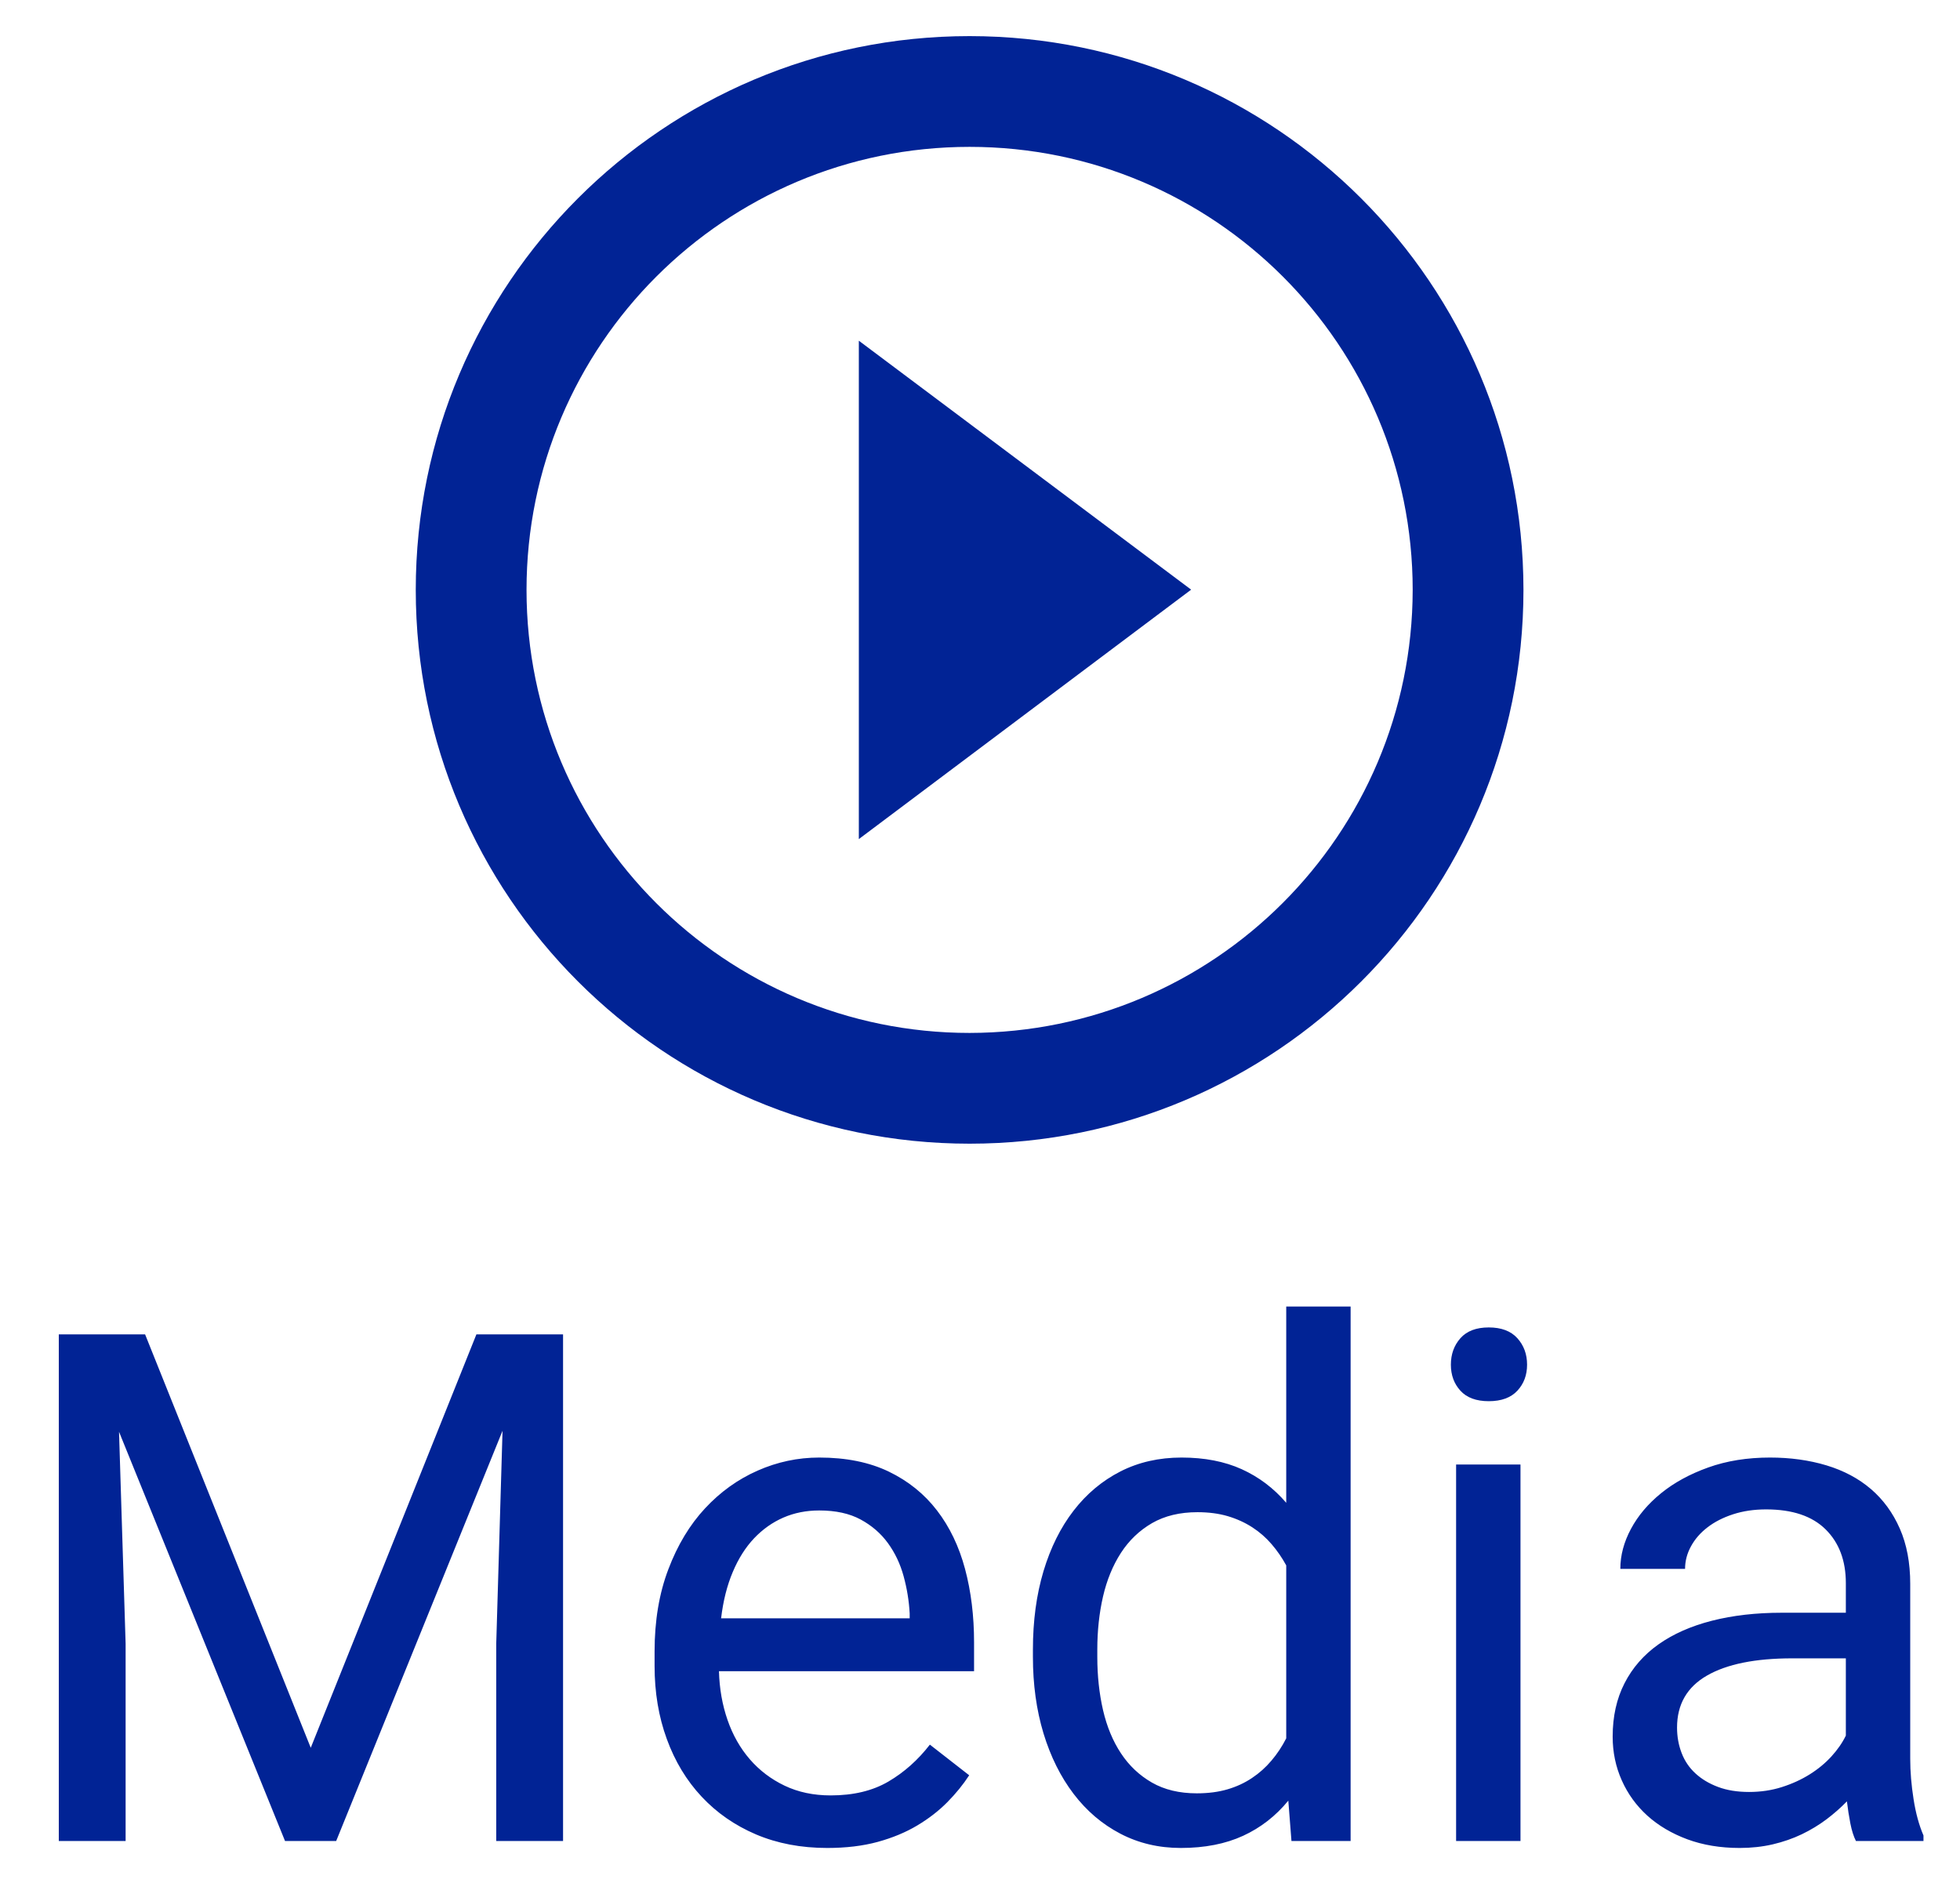
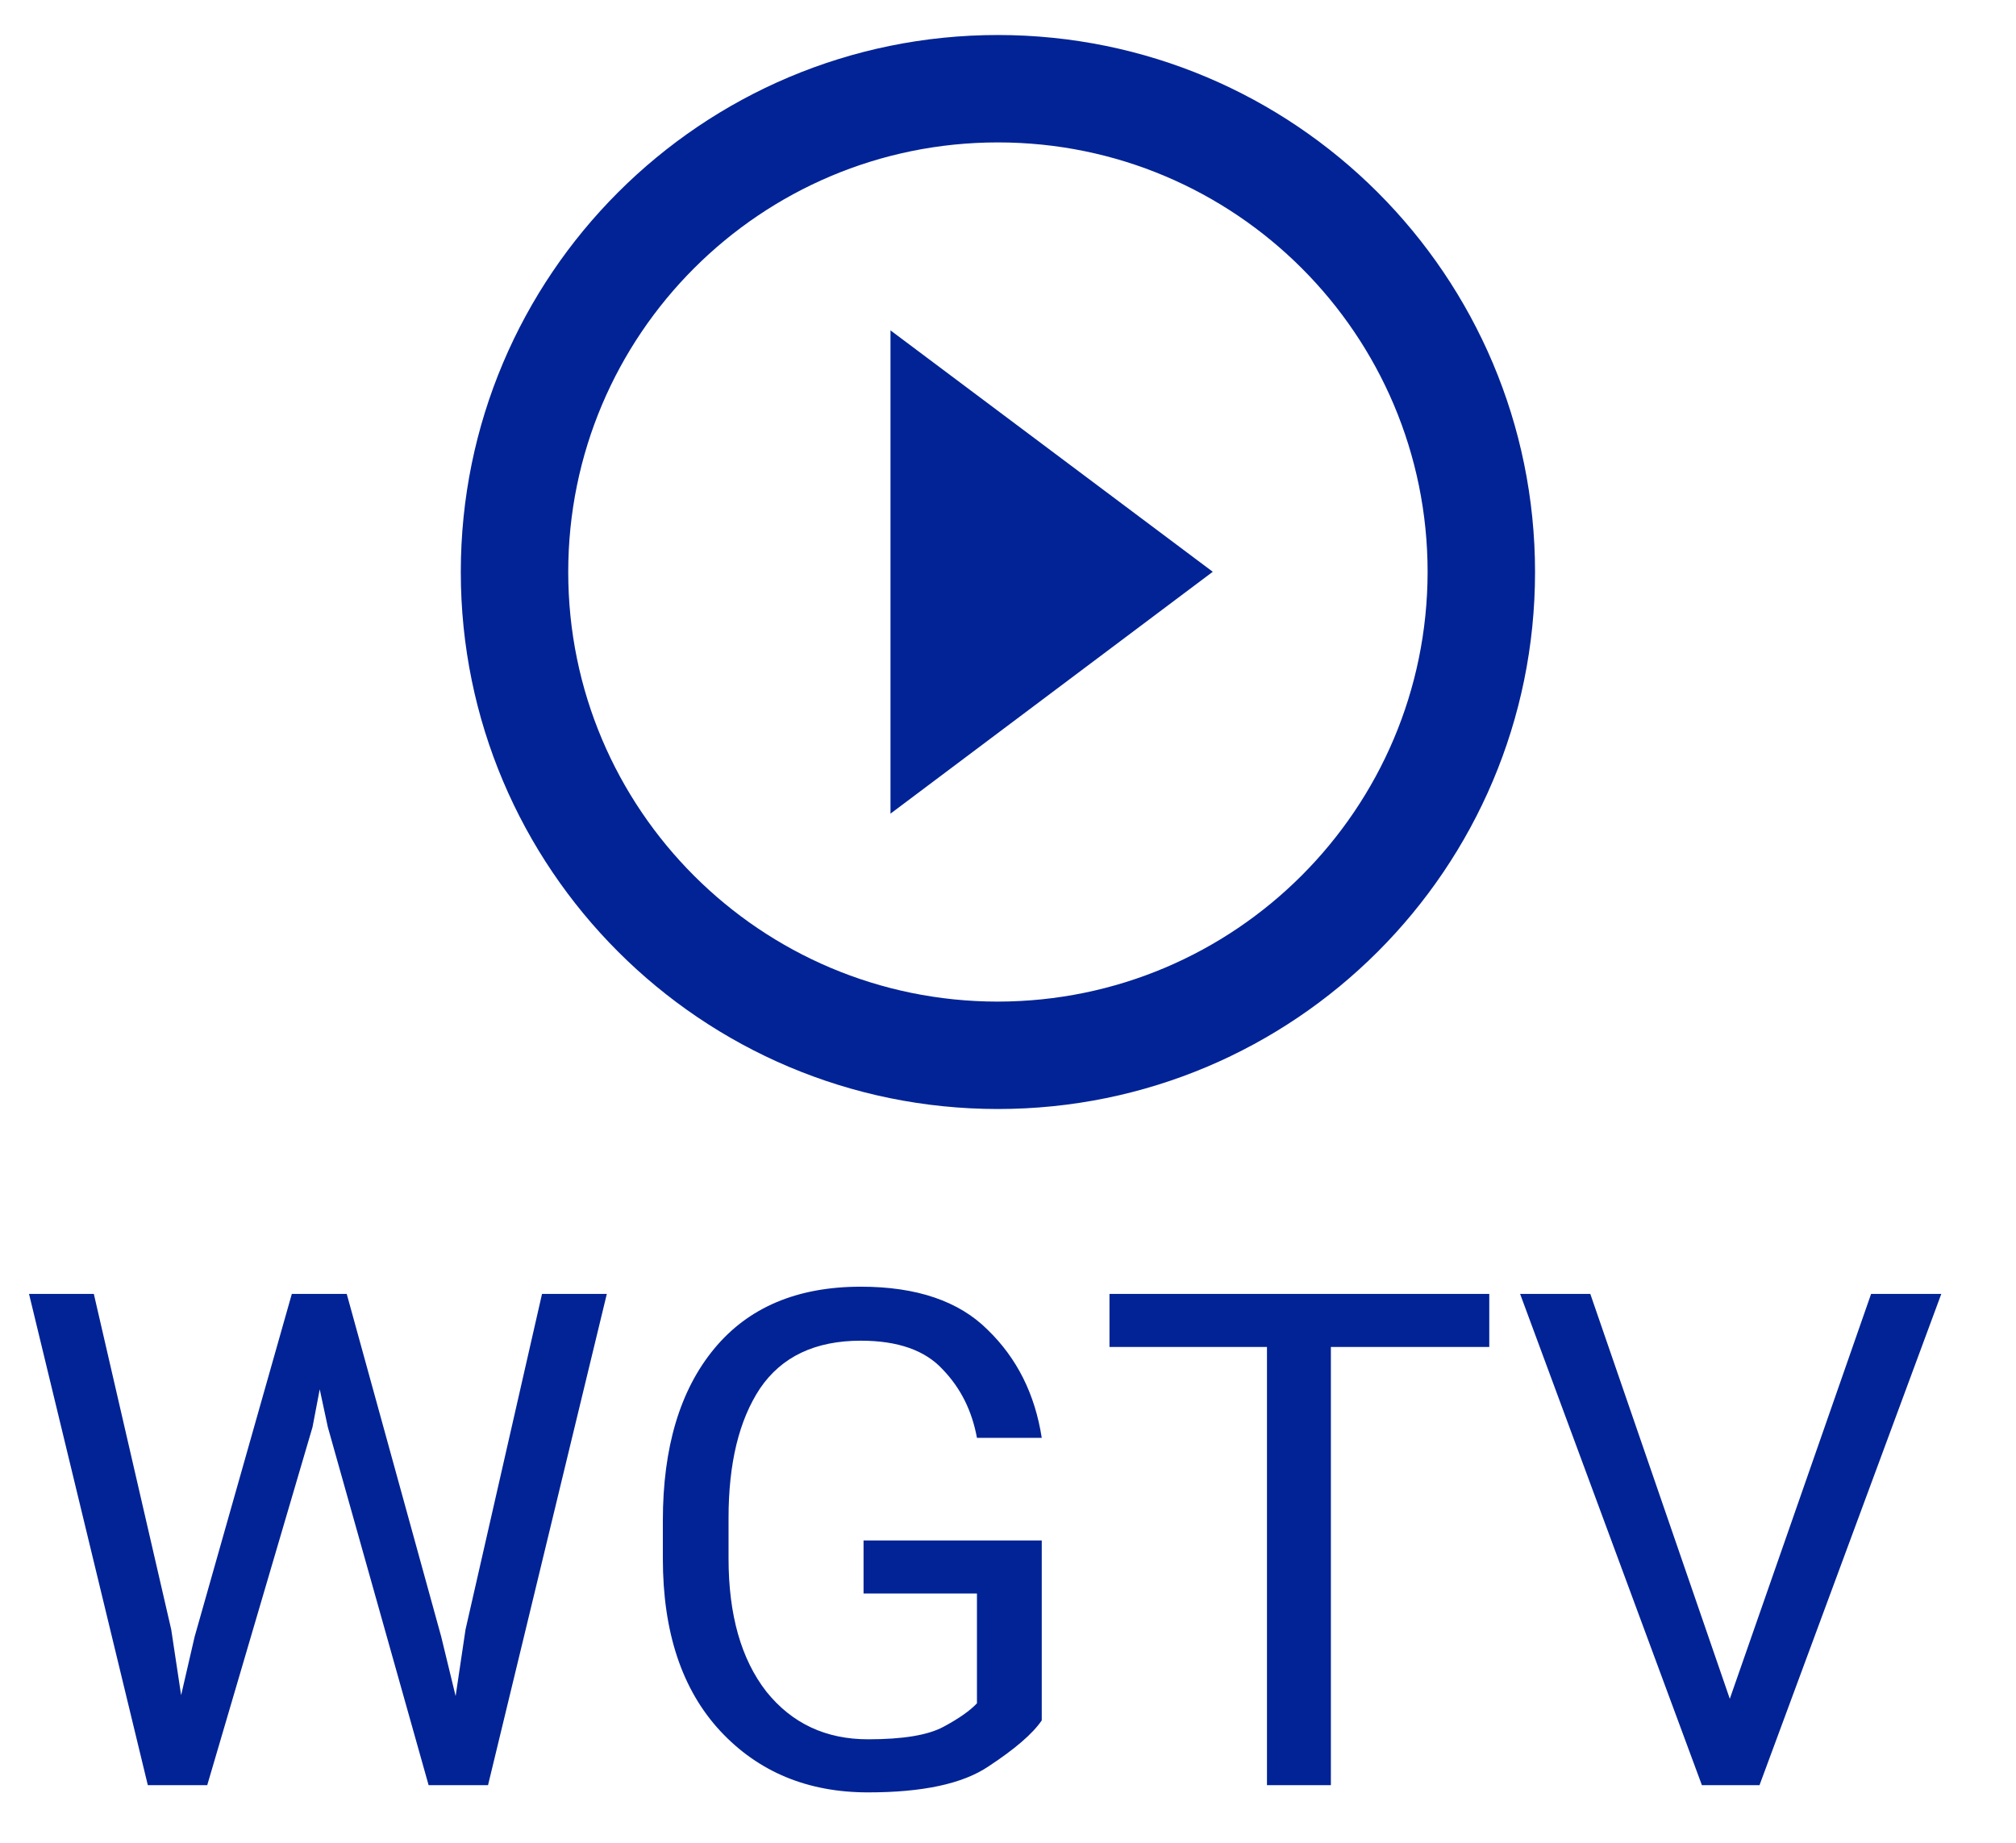
- <svg xmlns="http://www.w3.org/2000/svg" style="isolation:isolate" viewBox="0 0 33 32" width="33" height="32">
+ <svg xmlns="http://www.w3.org/2000/svg" viewBox="0 0 35 32">
  <defs>
-     <clipPath id="_clipPath_AV9PMIYZPU57WjLcFDqNo1O0oJV0V0n0">
-       <rect width="33" height="32" />
+     <style>
+       .cls-1 {
+         clip-path: url(#clip-Media_Icon_Active);
+       }
+ 
+       .cls-2, .cls-3 {
+         fill: #012395;
+       }
+ 
+       .cls-3 {
+         font-size: 12px;
+         font-family: Roboto-Regular, Roboto;
+       }
+ 
+       .cls-4 {
+         fill: rgba(255,255,255,0);
+       }
+     </style>
+     <clipPath id="clip-Media_Icon_Active">
+       <rect width="35" height="32" />
    </clipPath>
  </defs>
-   <g clip-path="url(#_clipPath_AV9PMIYZPU57WjLcFDqNo1O0oJV0V0n0)">
-     <clipPath id="_clipPath_e2oDQOHcrIOI6HThbFDZcXEzYif86BvT">
-       <rect x="0" y="0" width="33" height="32" transform="matrix(1,0,0,1,0,0)" fill="rgb(255,255,255)" />
-     </clipPath>
-     <g clip-path="url(#_clipPath_e2oDQOHcrIOI6HThbFDZcXEzYif86BvT)">
-       <g id="Media_Icon_Active">
-         <rect x="0" y="0" width="33" height="32" transform="matrix(1,0,0,1,0,0)" fill="none" />
-         <path d=" M 0.99 22.469 L 2.443 22.469 L 5.232 29.43 L 8.021 22.469 L 9.48 22.469 L 9.48 31 L 8.355 31 L 8.355 27.678 L 8.461 24.092 L 5.66 31 L 4.799 31 L 2.004 24.109 L 2.115 27.678 L 2.115 31 L 0.99 31 L 0.99 22.469 L 0.99 22.469 Z  M 13.928 31.117 L 13.928 31.117 L 13.928 31.117 Q 13.266 31.117 12.729 30.889 L 12.729 30.889 L 12.729 30.889 Q 12.193 30.66 11.813 30.253 L 11.813 30.253 L 11.813 30.253 Q 11.432 29.846 11.227 29.283 L 11.227 29.283 L 11.227 29.283 Q 11.021 28.721 11.021 28.053 L 11.021 28.053 L 11.021 27.807 L 11.021 27.807 Q 11.021 27.033 11.253 26.424 L 11.253 26.424 L 11.253 26.424 Q 11.484 25.814 11.871 25.398 L 11.871 25.398 L 11.871 25.398 Q 12.258 24.982 12.756 24.763 L 12.756 24.763 L 12.756 24.763 Q 13.254 24.543 13.793 24.543 L 13.793 24.543 L 13.793 24.543 Q 14.473 24.543 14.965 24.78 L 14.965 24.78 L 14.965 24.78 Q 15.457 25.018 15.776 25.434 L 15.776 25.434 L 15.776 25.434 Q 16.096 25.85 16.248 26.418 L 16.248 26.418 L 16.248 26.418 Q 16.4 26.986 16.4 27.654 L 16.4 27.654 L 16.4 28.141 L 12.105 28.141 L 12.105 28.141 Q 12.117 28.58 12.249 28.961 L 12.249 28.961 L 12.249 28.961 Q 12.381 29.342 12.624 29.623 L 12.624 29.623 L 12.624 29.623 Q 12.867 29.904 13.21 30.068 L 13.21 30.068 L 13.21 30.068 Q 13.553 30.232 13.986 30.232 L 13.986 30.232 L 13.986 30.232 Q 14.561 30.232 14.959 29.998 L 14.959 29.998 L 14.959 29.998 Q 15.357 29.764 15.656 29.377 L 15.656 29.377 L 16.318 29.893 L 16.318 29.893 Q 16.166 30.127 15.949 30.347 L 15.949 30.347 L 15.949 30.347 Q 15.732 30.566 15.442 30.739 L 15.442 30.739 L 15.442 30.739 Q 15.152 30.912 14.777 31.015 L 14.777 31.015 L 14.777 31.015 Q 14.402 31.117 13.928 31.117 Z  M 13.793 25.434 L 13.793 25.434 L 13.793 25.434 Q 13.465 25.434 13.189 25.554 L 13.189 25.554 L 13.189 25.554 Q 12.914 25.674 12.697 25.902 L 12.697 25.902 L 12.697 25.902 Q 12.48 26.131 12.337 26.471 L 12.337 26.471 L 12.337 26.471 Q 12.193 26.811 12.141 27.25 L 12.141 27.25 L 15.316 27.25 L 15.316 27.168 L 15.316 27.168 Q 15.299 26.852 15.214 26.541 L 15.214 26.541 L 15.214 26.541 Q 15.129 26.23 14.95 25.984 L 14.95 25.984 L 14.95 25.984 Q 14.771 25.738 14.49 25.586 L 14.49 25.586 L 14.49 25.586 Q 14.209 25.434 13.793 25.434 Z  M 17.391 27.9 L 17.391 27.777 L 17.391 27.777 Q 17.391 27.051 17.569 26.456 L 17.569 26.456 L 17.569 26.456 Q 17.748 25.861 18.076 25.437 L 18.076 25.437 L 18.076 25.437 Q 18.404 25.012 18.864 24.777 L 18.864 24.777 L 18.864 24.777 Q 19.324 24.543 19.893 24.543 L 19.893 24.543 L 19.893 24.543 Q 20.473 24.543 20.906 24.739 L 20.906 24.739 L 20.906 24.739 Q 21.34 24.936 21.656 25.305 L 21.656 25.305 L 21.656 22 L 22.74 22 L 22.74 31 L 21.744 31 L 21.691 30.32 L 21.691 30.32 Q 21.375 30.707 20.93 30.912 L 20.93 30.912 L 20.93 30.912 Q 20.484 31.117 19.881 31.117 L 19.881 31.117 L 19.881 31.117 Q 19.324 31.117 18.864 30.877 L 18.864 30.877 L 18.864 30.877 Q 18.404 30.637 18.076 30.206 L 18.076 30.206 L 18.076 30.206 Q 17.748 29.775 17.569 29.187 L 17.569 29.187 L 17.569 29.187 Q 17.391 28.598 17.391 27.9 L 17.391 27.9 L 17.391 27.9 Z  M 18.475 27.777 L 18.475 27.9 L 18.475 27.9 Q 18.475 28.375 18.571 28.794 L 18.571 28.794 L 18.571 28.794 Q 18.668 29.213 18.873 29.523 L 18.873 29.523 L 18.873 29.523 Q 19.078 29.834 19.395 30.016 L 19.395 30.016 L 19.395 30.016 Q 19.711 30.197 20.15 30.197 L 20.15 30.197 L 20.15 30.197 Q 20.438 30.197 20.666 30.13 L 20.666 30.13 L 20.666 30.13 Q 20.895 30.063 21.079 29.939 L 21.079 29.939 L 21.079 29.939 Q 21.264 29.816 21.407 29.646 L 21.407 29.646 L 21.407 29.646 Q 21.551 29.477 21.656 29.271 L 21.656 29.271 L 21.656 26.359 L 21.656 26.359 Q 21.551 26.166 21.41 26.002 L 21.41 26.002 L 21.41 26.002 Q 21.27 25.838 21.085 25.718 L 21.085 25.718 L 21.085 25.718 Q 20.9 25.598 20.672 25.53 L 20.672 25.53 L 20.672 25.53 Q 20.443 25.463 20.162 25.463 L 20.162 25.463 L 20.162 25.463 Q 19.717 25.463 19.397 25.647 L 19.397 25.647 L 19.397 25.647 Q 19.078 25.832 18.873 26.148 L 18.873 26.148 L 18.873 26.148 Q 18.668 26.465 18.571 26.884 L 18.571 26.884 L 18.571 26.884 Q 18.475 27.303 18.475 27.777 L 18.475 27.777 L 18.475 27.777 Z  M 25.6 24.66 L 25.6 31 L 24.516 31 L 24.516 24.66 L 25.6 24.66 L 25.6 24.66 Z  M 24.428 22.979 L 24.428 22.979 L 24.428 22.979 Q 24.428 22.715 24.589 22.533 L 24.589 22.533 L 24.589 22.533 Q 24.75 22.352 25.066 22.352 L 25.066 22.352 L 25.066 22.352 Q 25.383 22.352 25.547 22.533 L 25.547 22.533 L 25.547 22.533 Q 25.711 22.715 25.711 22.979 L 25.711 22.979 L 25.711 22.979 Q 25.711 23.242 25.547 23.418 L 25.547 23.418 L 25.547 23.418 Q 25.383 23.594 25.066 23.594 L 25.066 23.594 L 25.066 23.594 Q 24.75 23.594 24.589 23.418 L 24.589 23.418 L 24.589 23.418 Q 24.428 23.242 24.428 22.979 Z  M 32.385 31 L 31.248 31 L 31.248 31 Q 31.189 30.883 31.154 30.704 L 31.154 30.704 L 31.154 30.704 Q 31.119 30.525 31.096 30.332 L 31.096 30.332 L 31.096 30.332 Q 30.943 30.49 30.753 30.634 L 30.753 30.634 L 30.753 30.634 Q 30.563 30.777 30.337 30.886 L 30.337 30.886 L 30.337 30.886 Q 30.111 30.994 29.848 31.056 L 29.848 31.056 L 29.848 31.056 Q 29.584 31.117 29.291 31.117 L 29.291 31.117 L 29.291 31.117 Q 28.805 31.117 28.409 30.971 L 28.409 30.971 L 28.409 30.971 Q 28.014 30.824 27.735 30.572 L 27.735 30.572 L 27.735 30.572 Q 27.457 30.32 27.305 29.978 L 27.305 29.978 L 27.305 29.978 Q 27.152 29.635 27.152 29.242 L 27.152 29.242 L 27.152 29.242 Q 27.152 28.732 27.352 28.343 L 27.352 28.343 L 27.352 28.343 Q 27.551 27.953 27.923 27.689 L 27.923 27.689 L 27.923 27.689 Q 28.295 27.426 28.822 27.291 L 28.822 27.291 L 28.822 27.291 Q 29.35 27.156 30 27.156 L 30 27.156 L 31.078 27.156 L 31.078 26.658 L 31.078 26.658 Q 31.078 26.09 30.738 25.753 L 30.738 25.753 L 30.738 25.753 Q 30.398 25.416 29.736 25.416 L 29.736 25.416 L 29.736 25.416 Q 29.432 25.416 29.18 25.498 L 29.18 25.498 L 29.18 25.498 Q 28.928 25.58 28.749 25.718 L 28.749 25.718 L 28.749 25.718 Q 28.57 25.855 28.471 26.037 L 28.471 26.037 L 28.471 26.037 Q 28.371 26.219 28.371 26.418 L 28.371 26.418 L 27.281 26.418 L 27.281 26.418 Q 27.281 26.078 27.46 25.744 L 27.46 25.744 L 27.46 25.744 Q 27.639 25.41 27.967 25.144 L 27.967 25.144 L 27.967 25.144 Q 28.295 24.877 28.761 24.71 L 28.761 24.71 L 28.761 24.71 Q 29.227 24.543 29.801 24.543 L 29.801 24.543 L 29.801 24.543 Q 30.316 24.543 30.753 24.675 L 30.753 24.675 L 30.753 24.675 Q 31.189 24.807 31.5 25.073 L 31.5 25.073 L 31.5 25.073 Q 31.811 25.34 31.986 25.738 L 31.986 25.738 L 31.986 25.738 Q 32.162 26.137 32.162 26.67 L 32.162 26.67 L 32.162 29.617 L 32.162 29.617 Q 32.162 29.939 32.218 30.294 L 32.218 30.294 L 32.218 30.294 Q 32.273 30.648 32.385 30.906 L 32.385 30.906 L 32.385 31 L 32.385 31 Z  M 29.449 30.174 L 29.449 30.174 L 29.449 30.174 Q 29.742 30.174 30 30.092 L 30 30.092 L 30 30.092 Q 30.258 30.01 30.469 29.878 L 30.469 29.878 L 30.469 29.878 Q 30.68 29.746 30.835 29.576 L 30.835 29.576 L 30.835 29.576 Q 30.99 29.406 31.078 29.225 L 31.078 29.225 L 31.078 27.924 L 30.176 27.924 L 30.176 27.924 Q 29.244 27.924 28.74 28.214 L 28.74 28.214 L 28.74 28.214 Q 28.236 28.504 28.236 29.09 L 28.236 29.09 L 28.236 29.09 Q 28.236 29.318 28.313 29.518 L 28.313 29.518 L 28.313 29.518 Q 28.389 29.717 28.544 29.86 L 28.544 29.86 L 28.544 29.86 Q 28.699 30.004 28.925 30.089 L 28.925 30.089 L 28.925 30.089 Q 29.15 30.174 29.449 30.174 Z " fill-rule="evenodd" fill="rgb(1,35,149)" />
-         <path d=" M 14.46 14.129 L 20.055 9.929 L 14.46 5.737 L 14.46 14.129 Z  M 16.325 0.608 C 11.175 0.608 7 4.783 7 9.933 C 7 15.083 11.175 19.258 16.325 19.258 C 21.475 19.258 25.65 15.083 25.65 9.933 C 25.648 4.784 21.474 0.61 16.325 0.608 L 16.325 0.608 Z  M 16.325 17.393 C 12.205 17.393 8.865 14.053 8.865 9.933 C 8.865 5.813 12.205 2.473 16.325 2.473 C 20.445 2.473 23.785 5.813 23.785 9.933 C 23.779 14.051 20.443 17.387 16.325 17.393 L 16.325 17.393 Z " fill="rgb(1,35,149)" />
-       </g>
-     </g>
+   <g id="Media_Icon_Active" data-name="Media Icon Active" class="cls-1">
+     <rect class="cls-4" width="35" height="32" />
+     <path id="ic_play_circle_outline_24px" class="cls-2" d="M9.46,15.521l5.595-4.2L9.46,7.129ZM11.325,2a9.325,9.325,0,1,0,9.325,9.325A9.328,9.328,0,0,0,11.325,2Zm0,16.785a7.46,7.46,0,1,1,7.46-7.46A7.47,7.47,0,0,1,11.325,18.785Z" transform="translate(6 -1.392)" />
+     <text id="WGTV" class="cls-3" transform="translate(0 20)">
+       <tspan x="0.146" y="11">WGTV</tspan>
+     </text>
  </g>
</svg>
